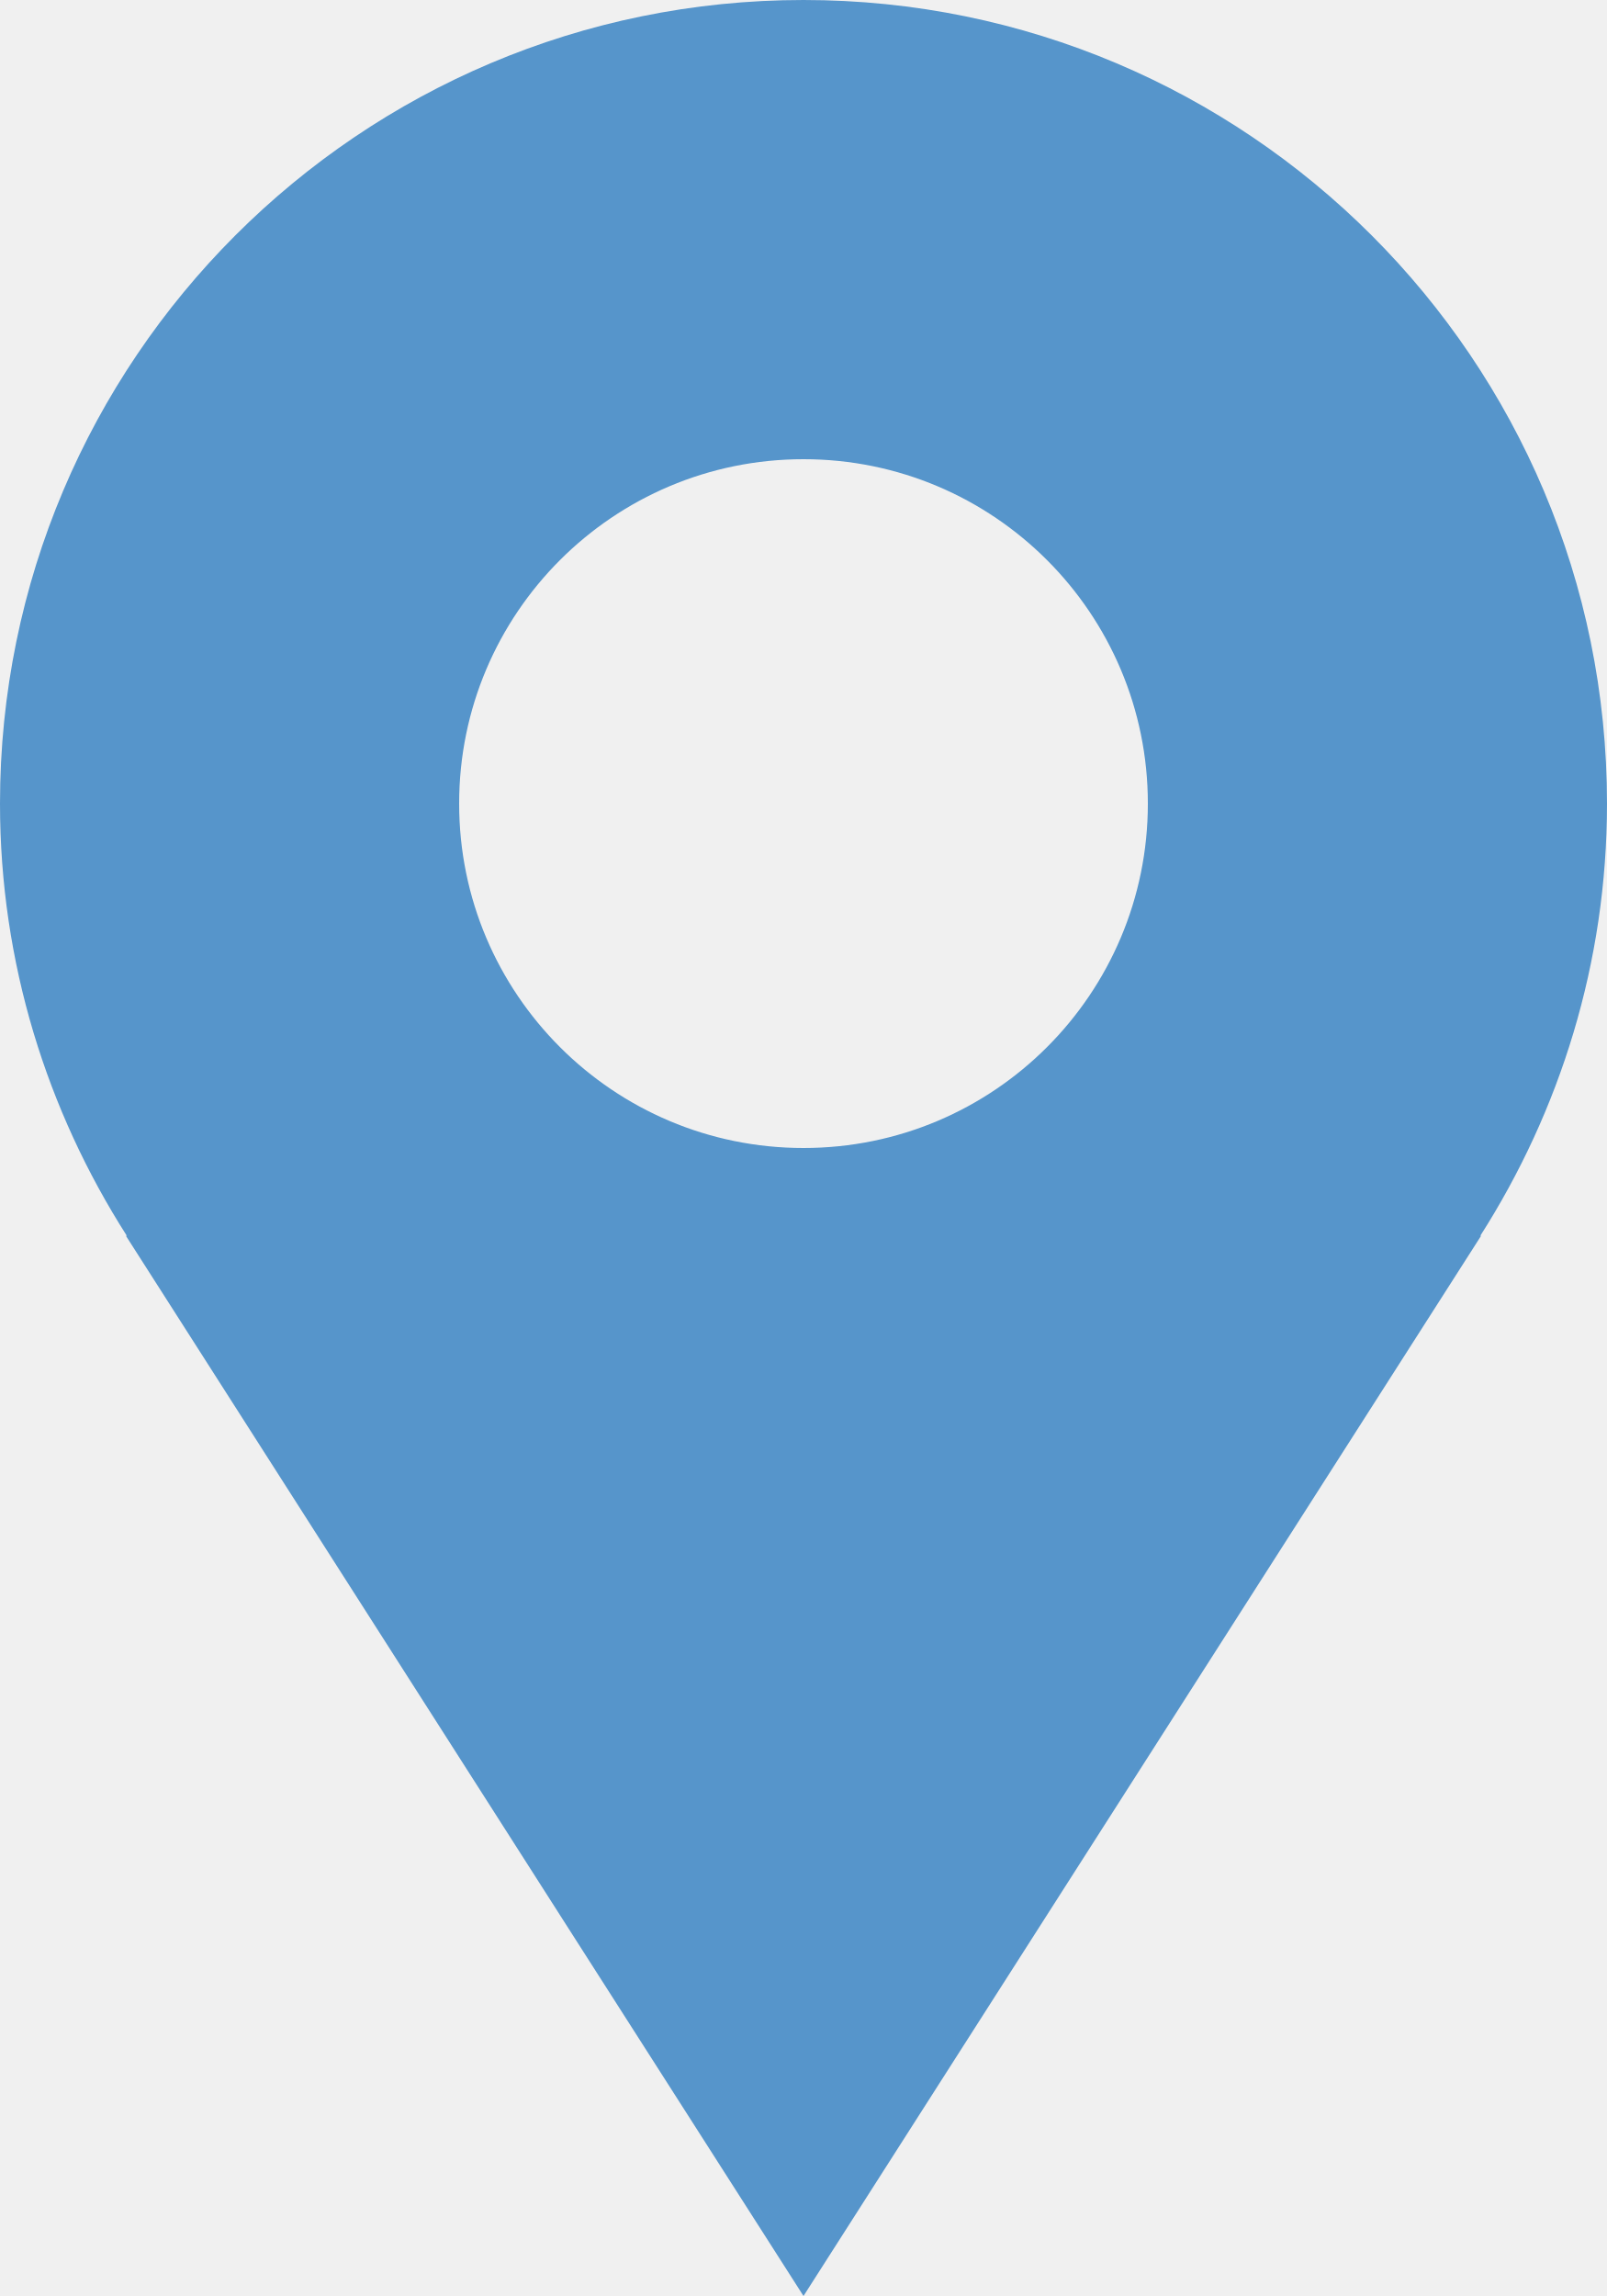
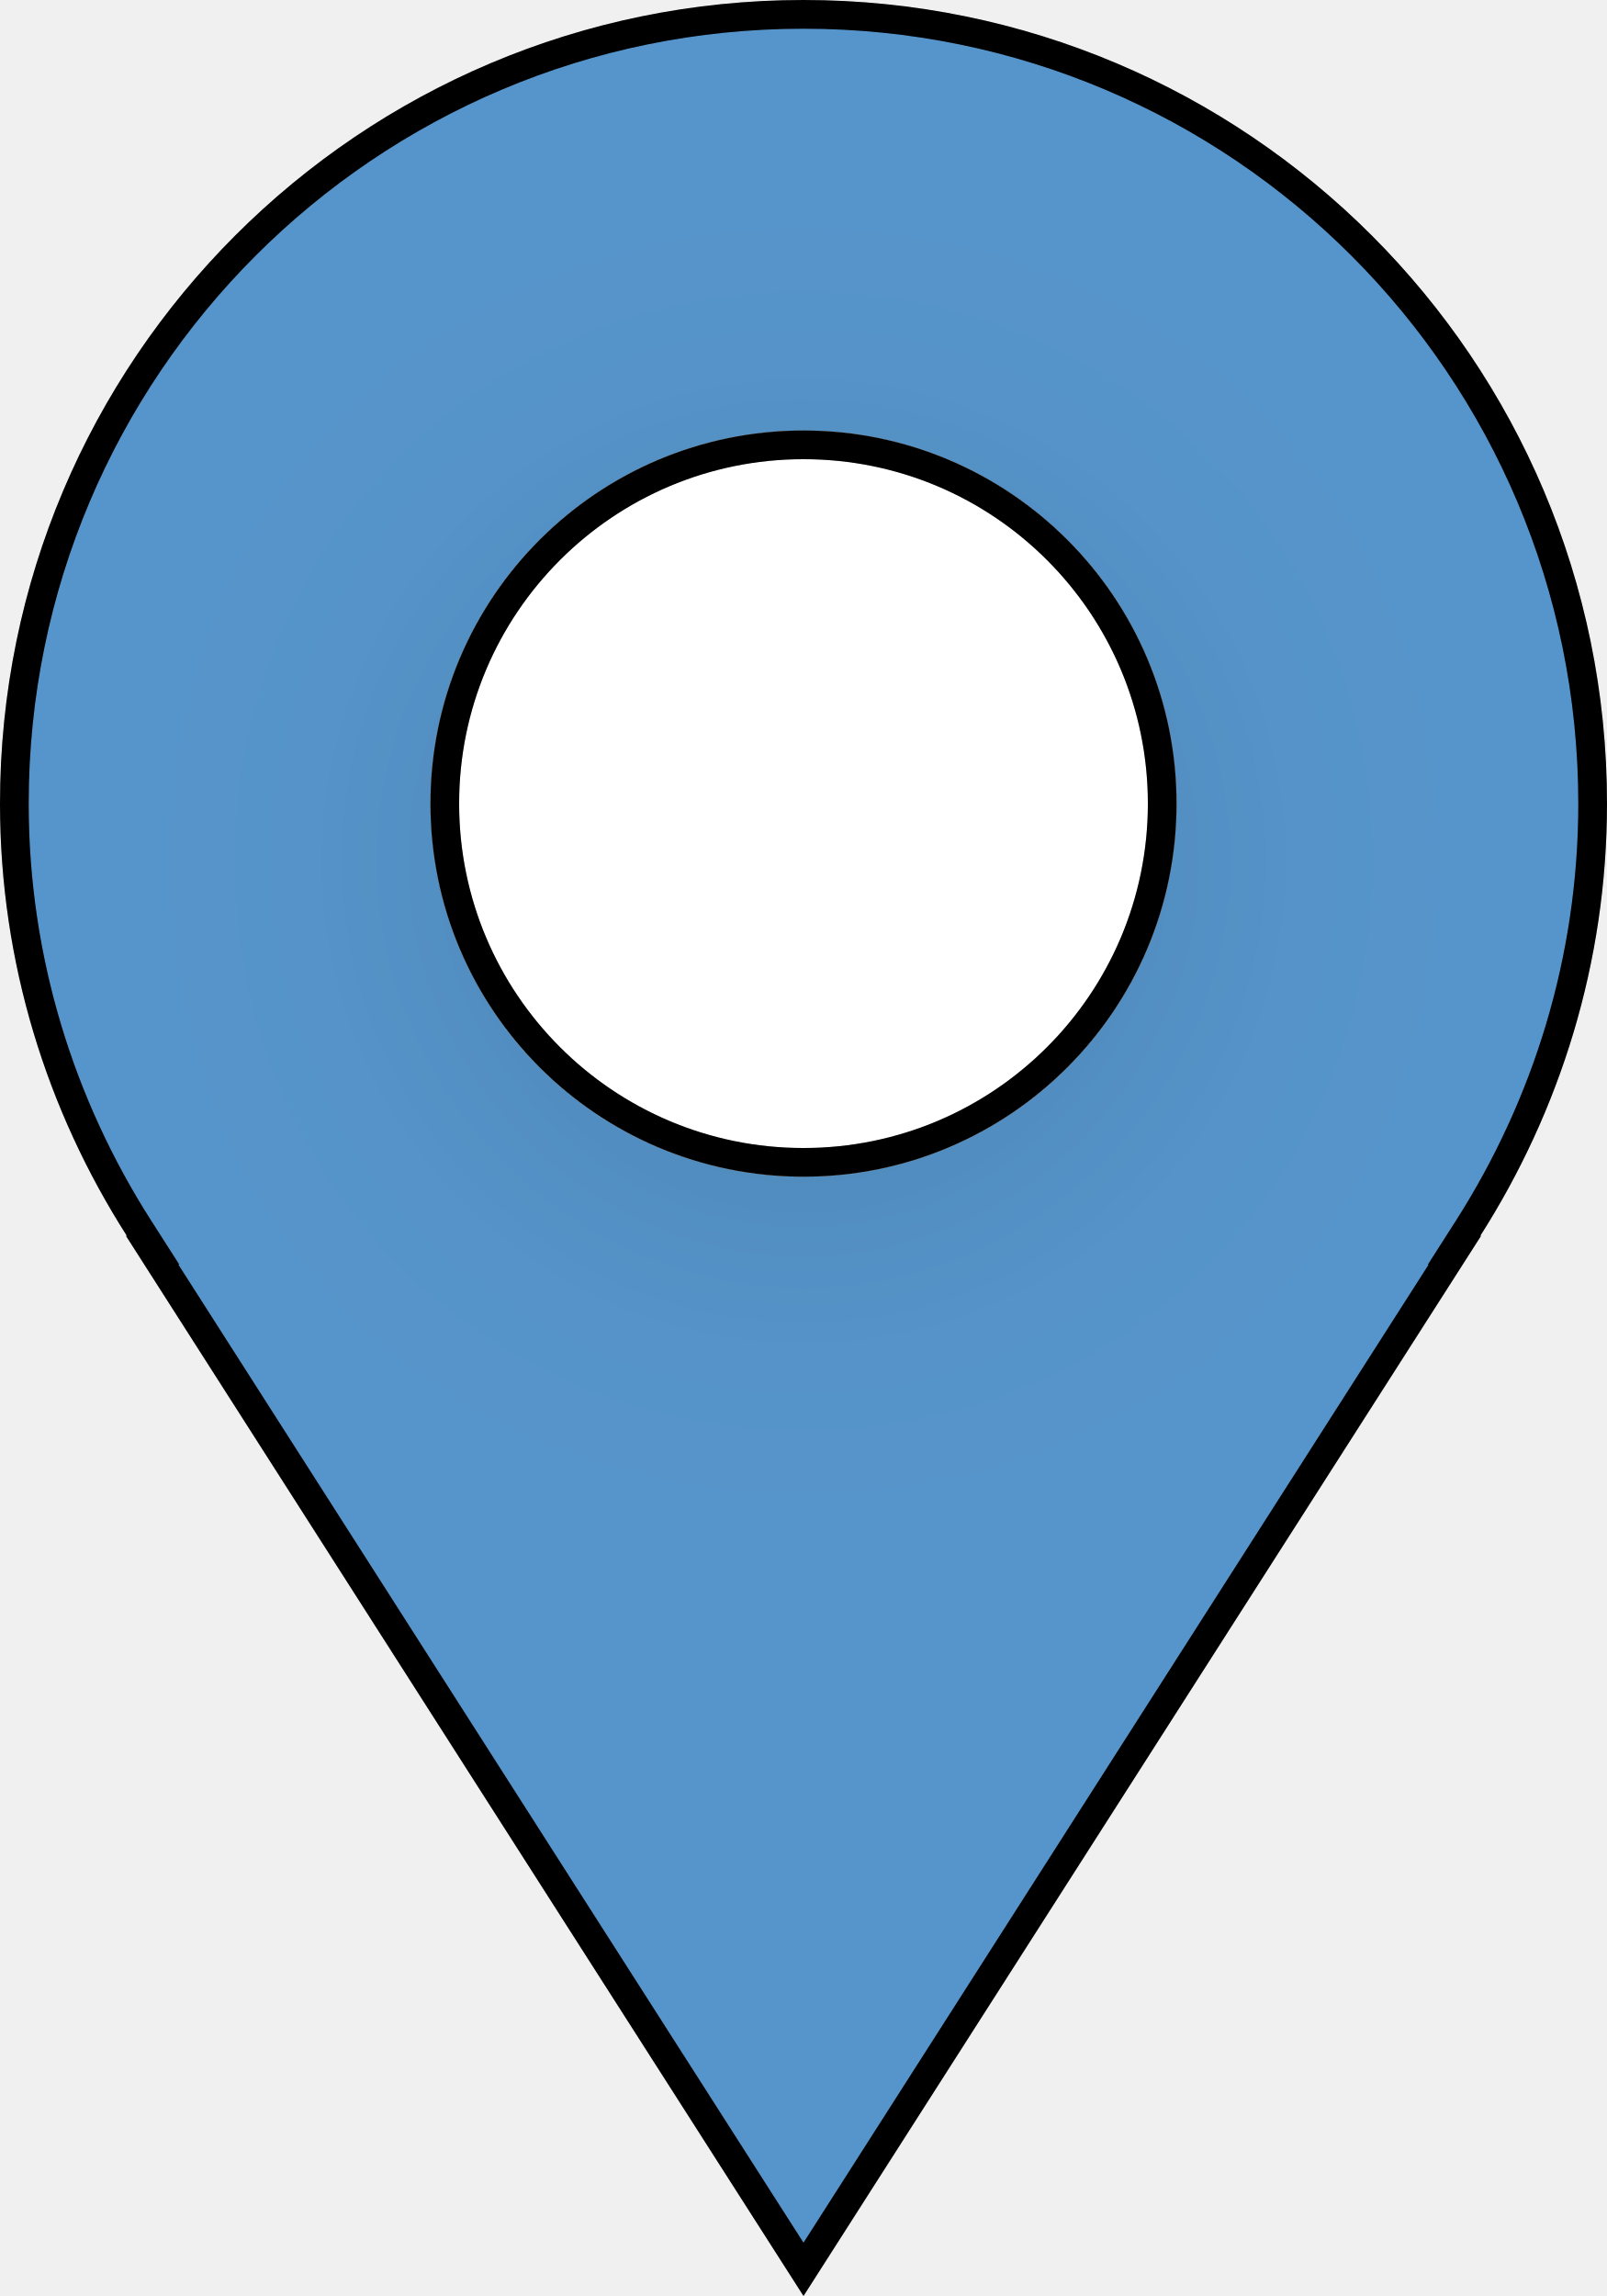
<svg xmlns="http://www.w3.org/2000/svg" width="56" height="80" viewBox="0 0 56 80" fill="none">
-   <path d="M56 28C56 12.536 43.464 0 28 0C12.536 0 0 12.536 0 28C0 33.548 1.64 38.708 4.42 43.06H4.388C13.828 57.84 28 80 28 80L51.612 43.06H51.584C54.36 38.708 56 33.548 56 28ZM28 40C21.372 40 16 34.628 16 28C16 21.372 21.372 16 28 16C34.628 16 40 21.372 40 28C40 34.628 34.628 40 28 40Z" fill="#5695CB" />
+   <path d="M5.301 43.56H5.333L4.841 42.791C2.11 38.515 0.5 33.448 0.5 28C0.5 12.812 12.812 0.5 28 0.5C43.188 0.5 55.5 12.812 55.5 28C55.5 33.448 53.89 38.515 51.163 42.791L50.672 43.56H50.699L28 79.072L27.794 78.75L26.059 76.037C24.583 73.729 22.517 70.497 20.155 66.803C15.595 59.67 9.934 50.814 5.301 43.56ZM15.5 28C15.5 34.904 21.096 40.5 28 40.5C34.904 40.5 40.5 34.904 40.5 28C40.5 21.096 34.904 15.5 28 15.5C21.096 15.5 15.5 21.096 15.5 28Z" fill="#5695CB" />
+   <path d="M5.301 43.56H5.333L4.841 42.791C2.11 38.515 0.5 33.448 0.5 28C0.5 12.812 12.812 0.5 28 0.5C43.188 0.5 55.5 12.812 55.5 28C55.5 33.448 53.89 38.515 51.163 42.791L50.672 43.56H50.699L28 79.072L27.794 78.75L26.059 76.037C24.583 73.729 22.517 70.497 20.155 66.803C15.595 59.67 9.934 50.814 5.301 43.56ZM15.5 28C15.5 34.904 21.096 40.5 28 40.5C34.904 40.5 40.5 34.904 40.5 28C40.5 21.096 34.904 15.5 28 15.5C21.096 15.5 15.5 21.096 15.5 28Z" stroke="black" />
+   <path d="M5.301 43.56H5.333L4.841 42.791C2.11 38.515 0.5 33.448 0.5 28C0.5 12.812 12.812 0.5 28 0.5C43.188 0.5 55.5 12.812 55.5 28C55.5 33.448 53.89 38.515 51.163 42.791L50.672 43.56H50.699L28 79.072L27.794 78.75L26.059 76.037C24.583 73.729 22.517 70.497 20.155 66.803C15.595 59.67 9.934 50.814 5.301 43.56ZM15.5 28C15.5 34.904 21.096 40.5 28 40.5C34.904 40.5 40.5 34.904 40.5 28C40.5 21.096 34.904 15.5 28 15.5C21.096 15.5 15.5 21.096 15.5 28Z" stroke="black" stroke-opacity="0.2" />
+   <g filter="url(#filter0_d_221_1068)">
+     <circle cx="28" cy="28" r="13" fill="white" />
+     <circle cx="28" cy="28" r="12.5" stroke="black" />
+     <circle cx="28" cy="28" r="12.5" stroke="black" stroke-opacity="0.2" />
+   </g>
+   <defs>
+     <filter id="filter0_d_221_1068" x="5" y="7" width="46" height="46" filterUnits="userSpaceOnUse" color-interpolation-filters="sRGB">
+       <feFlood flood-opacity="0" result="BackgroundImageFix" />
+       <feColorMatrix in="SourceAlpha" type="matrix" values="0 0 0 0 0 0 0 0 0 0 0 0 0 0 0 0 0 0 127 0" result="hardAlpha" />
+       <feOffset dy="2" />
+       <feGaussianBlur stdDeviation="5" />
+       <feComposite in2="hardAlpha" operator="out" />
+       <feColorMatrix type="matrix" values="0 0 0 0 0 0 0 0 0 0 0 0 0 0 0 0 0 0 0.1 0" />
+       <feBlend mode="normal" in2="BackgroundImageFix" result="effect1_dropShadow_221_1068" />
+       <feBlend mode="normal" in="SourceGraphic" in2="effect1_dropShadow_221_1068" result="shape" />
+     </filter>
+   </defs>
</svg>
